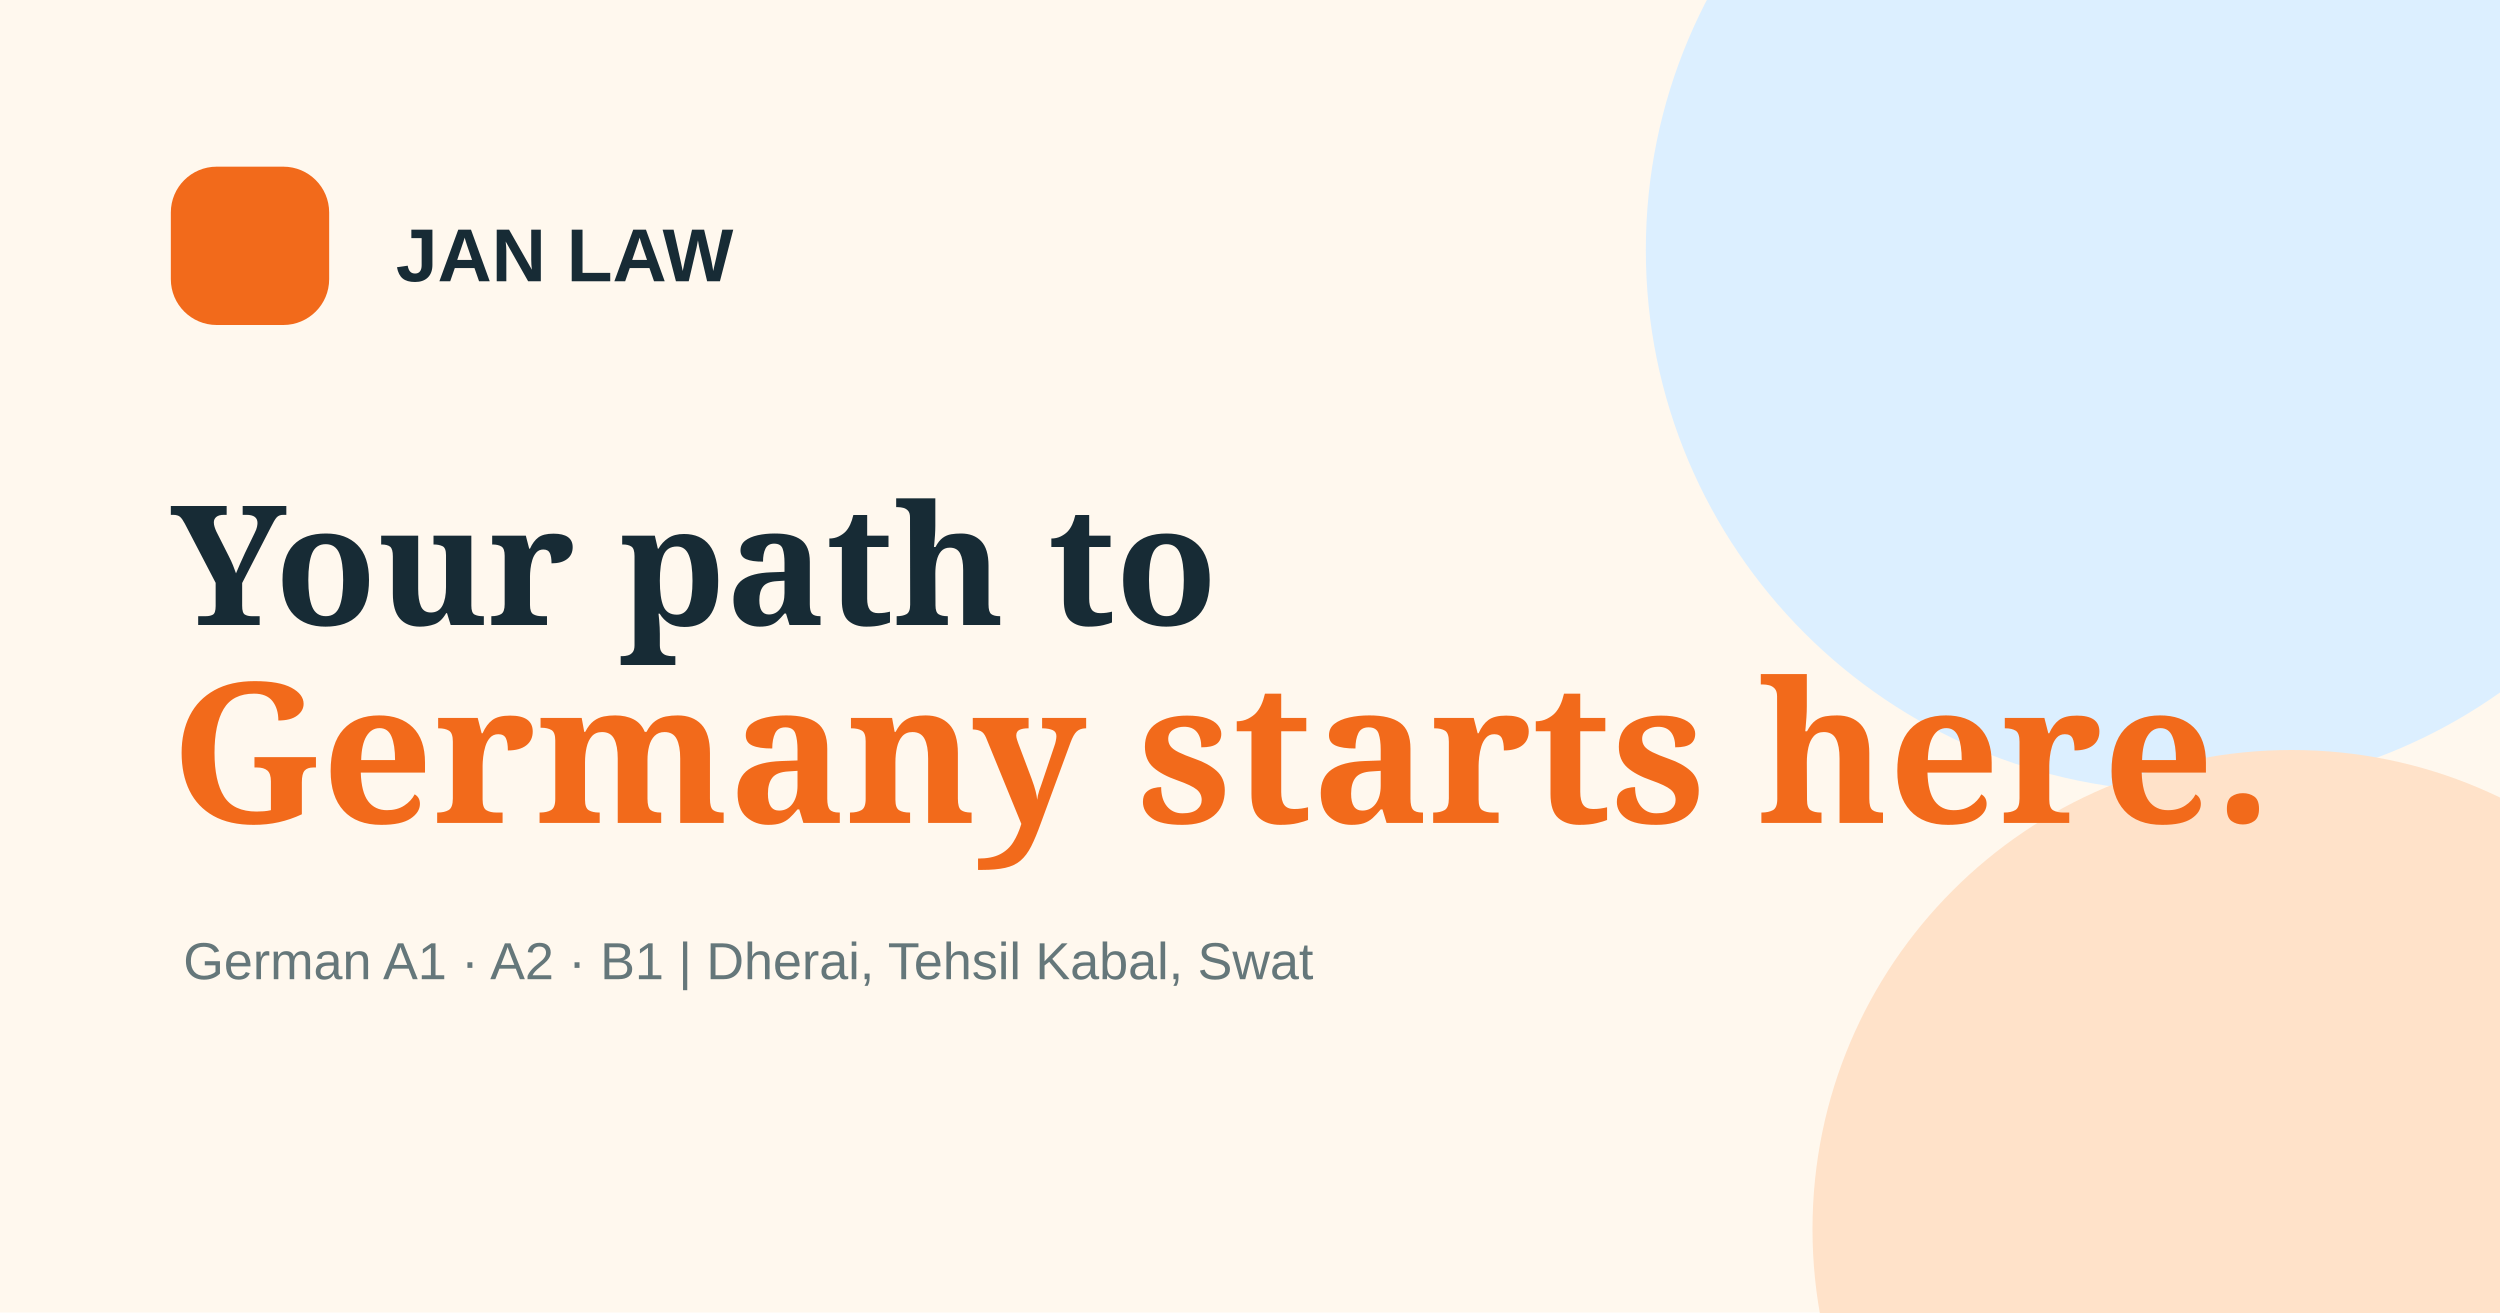
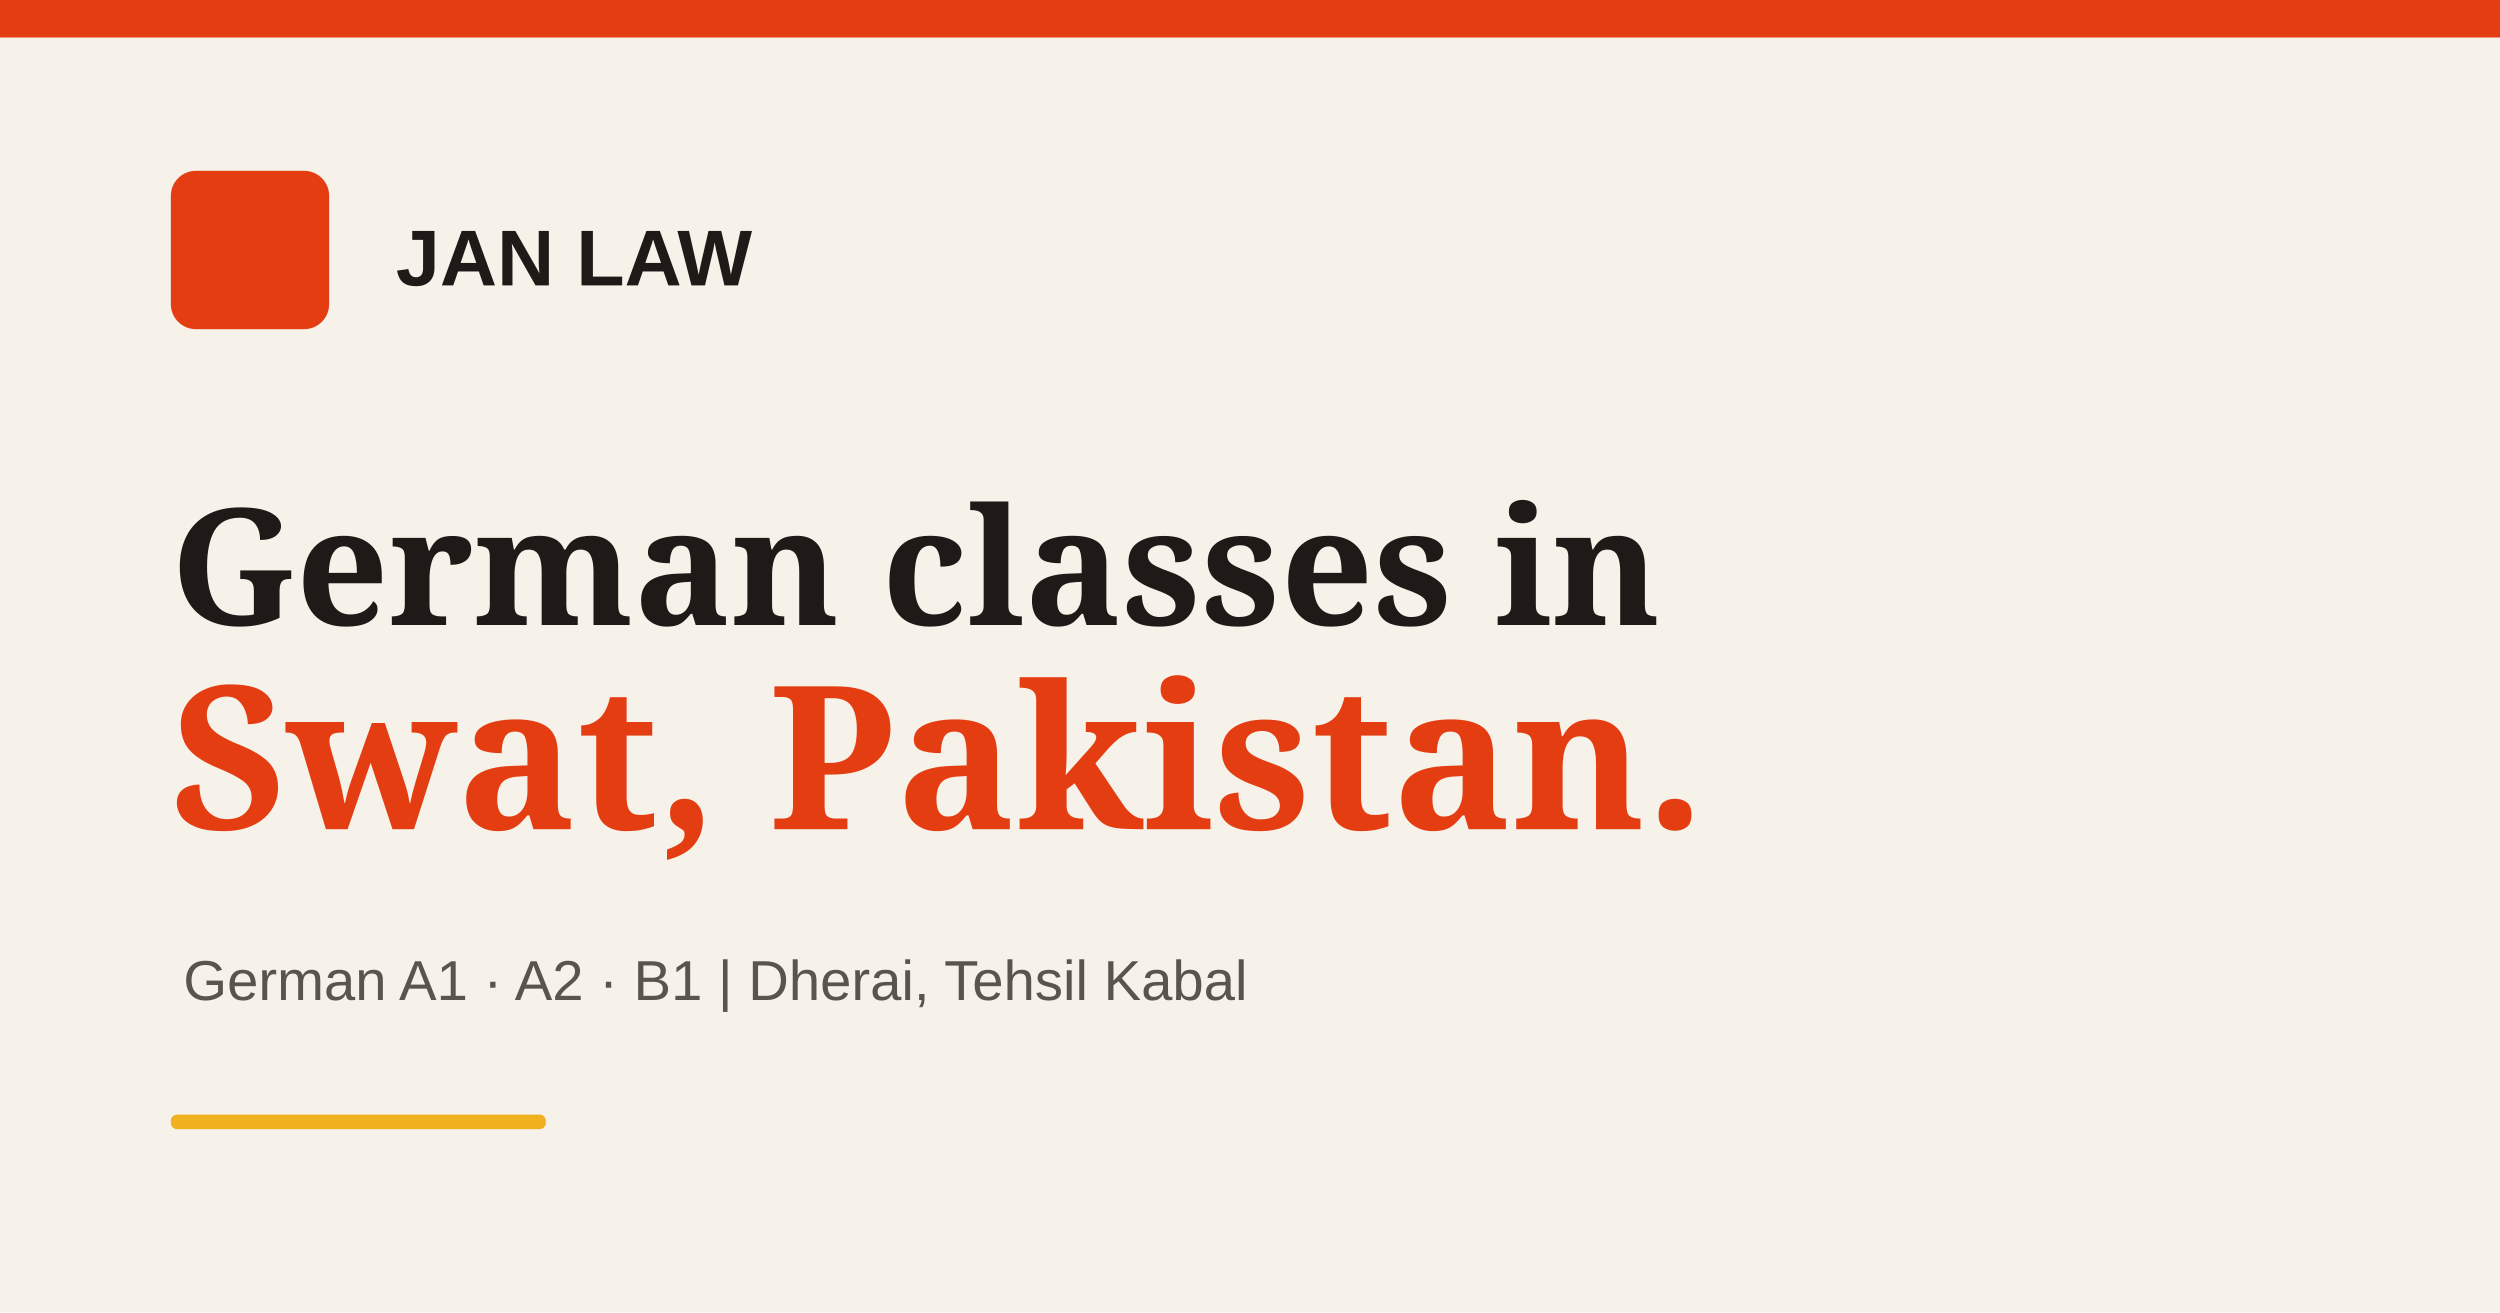
<svg xmlns="http://www.w3.org/2000/svg" width="1200" height="630" viewBox="0 0 1200 630">
-   <rect width="1200" height="630" fill="#fff8ee" />
-   <circle cx="1050" cy="120" r="260" fill="#dcefff" />
-   <circle cx="1100" cy="590" r="230" fill="#ffe2c9" />
-   <rect x="82" y="80" width="76" height="76" rx="22" fill="#f26a1b" />
-   <text x="190" y="135" font-family="Arial" font-size="36" font-weight="800" fill="#172b35">JAN LAW</text>
-   <text x="82" y="300" font-family="Georgia" font-size="80" font-weight="700" fill="#172b35">Your path to</text>
-   <text x="82" y="395" font-family="Georgia" font-size="94" font-weight="700" fill="#f26a1b">Germany starts here.</text>
-   <text x="88" y="470" font-family="Arial" font-size="25" fill="#65777a">German A1 · A2 · B1 | Dherai, Tehsil Kabal, Swat</text>
+   <rect width="1200" height="630" fill="#F6F2EA" />
+   <rect width="1200" height="18" fill="#E43D12" />
+   <rect x="82" y="82" width="76" height="76" rx="12" fill="#E43D12" />
+   <text x="190" y="137" font-family="Arial,sans-serif" font-size="38" font-weight="800" fill="#1F1A17">JAN LAW</text>
+   <text x="82" y="300" font-family="Georgia,serif" font-size="78" font-weight="700" fill="#1F1A17">German classes in</text>
+   <text x="82" y="398" font-family="Georgia,serif" font-size="96" font-weight="700" fill="#E43D12">Swat, Pakistan.</text>
+   <text x="88" y="480" font-family="Arial,sans-serif" font-size="27" fill="#5B534D">German A1 · A2 · B1 | Dherai, Tehsil Kabal</text>
+   <rect x="82" y="535" width="180" height="7" rx="3" fill="#EFB11D" />
</svg>
